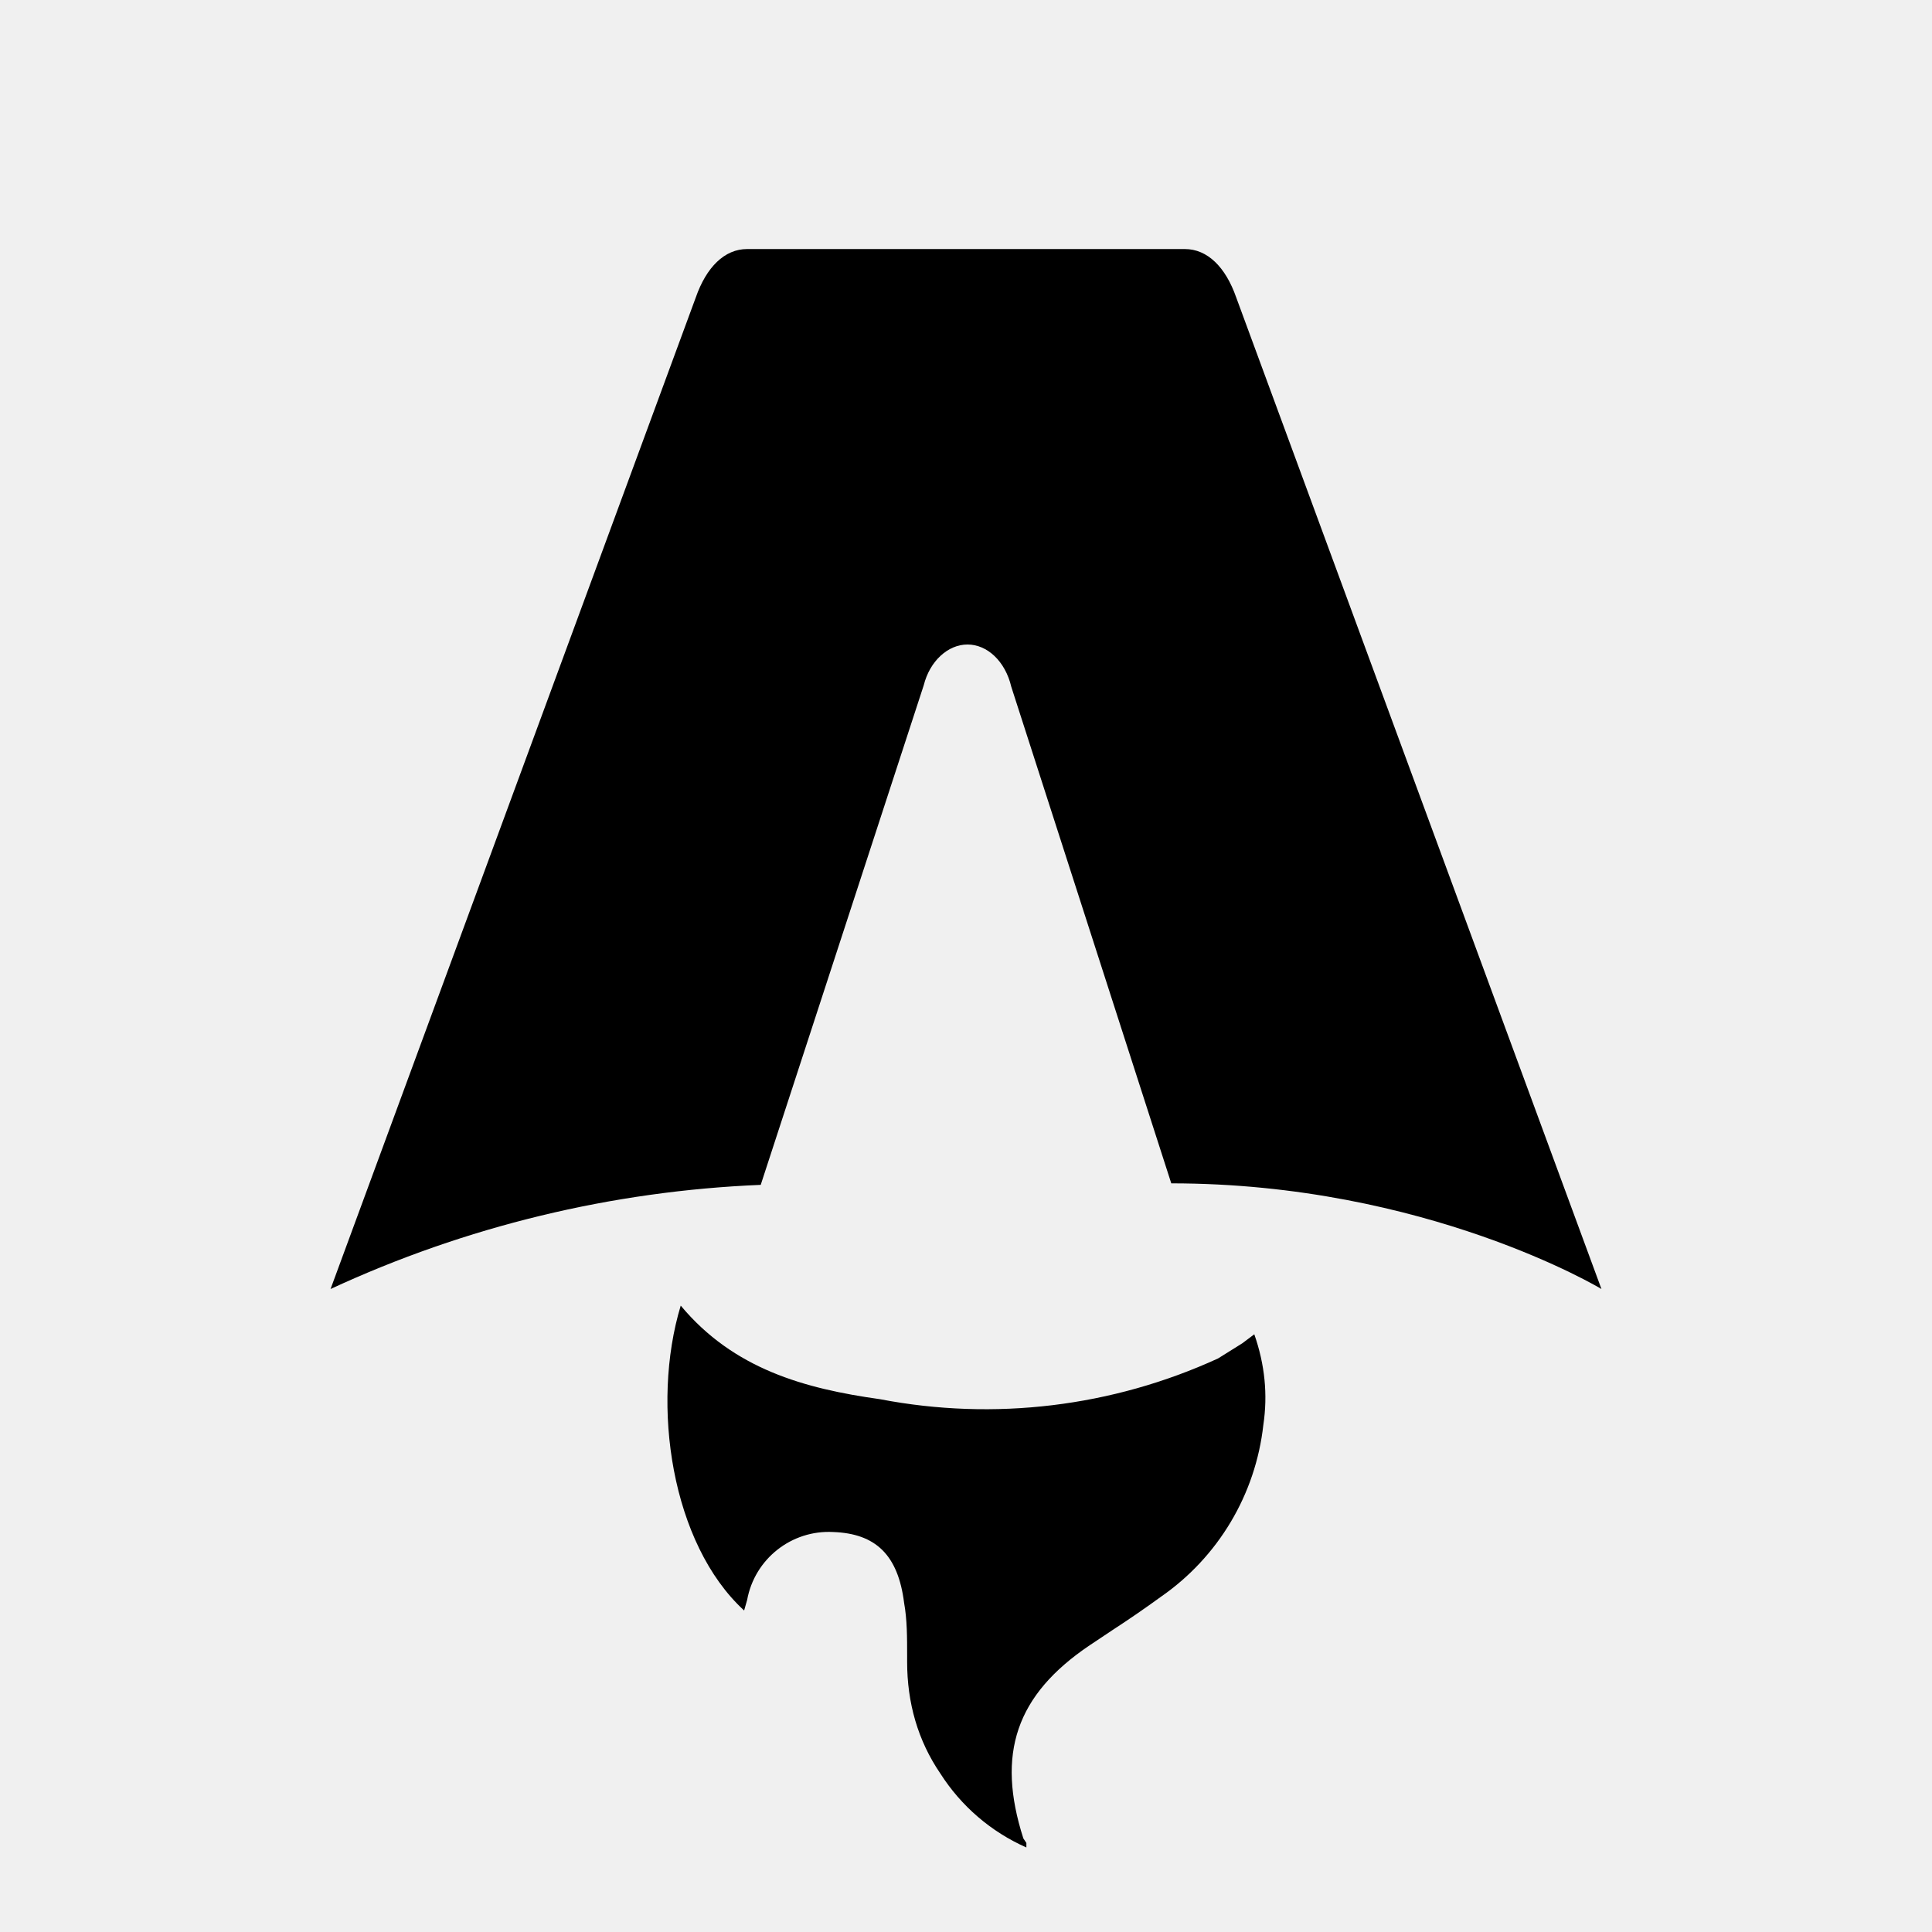
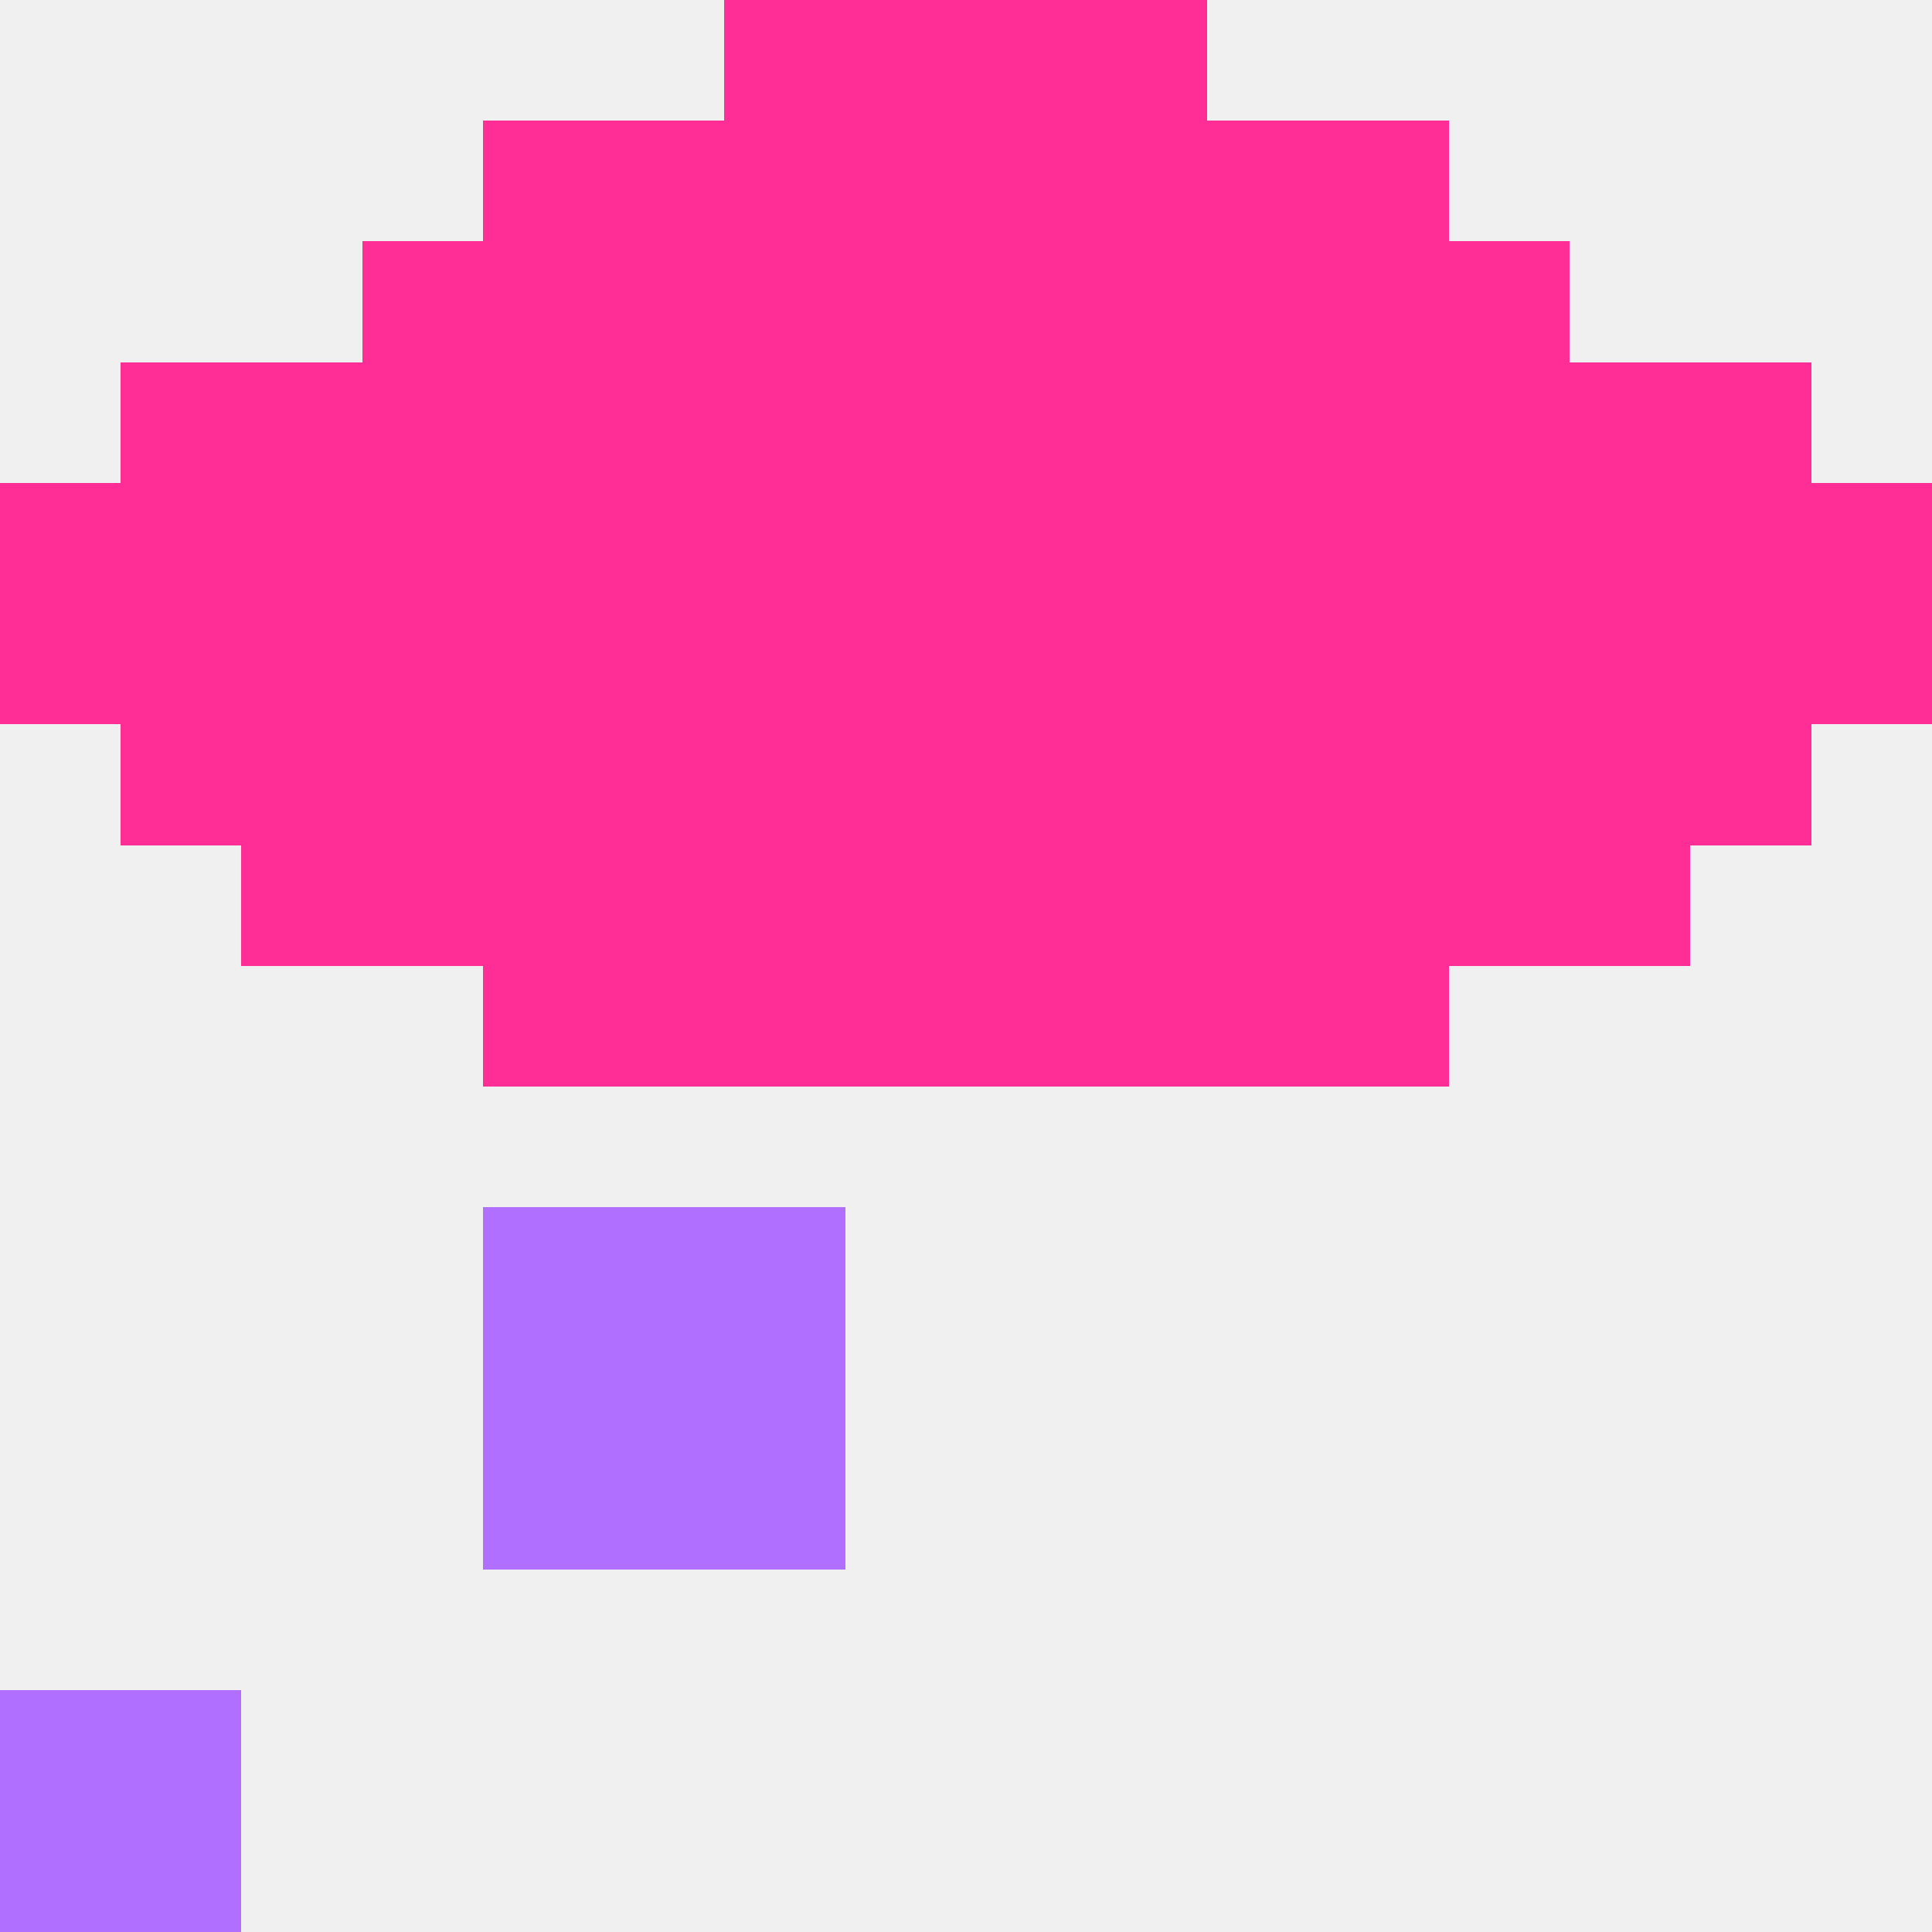
- <svg xmlns="http://www.w3.org/2000/svg" fill="none" viewBox="0 0 128 128">
-   <path d="M50.4 78.5a75.1 75.1 0 0 0-28.5 6.9l24.2-65.7c.7-2 1.9-3.2 3.4-3.2h29c1.5 0 2.7 1.2 3.4 3.2l24.2 65.7s-11.6-7-28.5-7L67 45.5c-.4-1.7-1.6-2.8-2.9-2.8-1.3 0-2.5 1.1-2.9 2.7L50.4 78.5Zm-1.1 28.2Zm-4.2-20.2c-2 6.6-.6 15.8 4.2 20.2a17.5 17.5 0 0 1 .2-.7 5.5 5.5 0 0 1 5.7-4.5c2.8.1 4.3 1.5 4.7 4.7.2 1.1.2 2.3.2 3.5v.4c0 2.7.7 5.2 2.2 7.4a13 13 0 0 0 5.7 4.9v-.3l-.2-.3c-1.8-5.6-.5-9.5 4.4-12.8l1.5-1a73 73 0 0 0 3.2-2.2 16 16 0 0 0 6.8-11.4c.3-2 .1-4-.6-6l-.8.6-1.6 1a37 37 0 0 1-22.4 2.7c-5-.7-9.7-2-13.2-6.2Z" />
-   <style>
-         path { fill: #000; }
-         @media (prefers-color-scheme: dark) {
-             path { fill: #FFF; }
-         }
-     </style>
+ <svg xmlns="http://www.w3.org/2000/svg" viewBox="0 0 16 16" shape-rendering="crispEdges">
+   <rect x="6" y="0" width="4" height="1" fill="#ff2e97" />
+   <rect x="4" y="1" width="8" height="1" fill="#ff2e97" />
+   <rect x="3" y="2" width="10" height="1" fill="#ff2e97" />
+   <rect x="1" y="3" width="14" height="1" fill="#ff2e97" />
+   <rect x="0" y="4" width="16" height="1" fill="#ff2e97" />
+   <rect x="0" y="5" width="16" height="1" fill="#ff2e97" />
+   <rect x="1" y="6" width="14" height="1" fill="#ff2e97" />
+   <rect x="2" y="7" width="12" height="1" fill="#ff2e97" />
+   <rect x="4" y="8" width="8" height="1" fill="#ff2e97" />
+   <rect x="4" y="10" width="3" height="1" fill="#b06fff" />
+   <rect x="4" y="11" width="3" height="1" fill="#b06fff" />
+   <rect x="4" y="12" width="3" height="1" fill="#b06fff" />
+   <rect x="0" y="14" width="2" height="1" fill="#b06fff" />
+   <rect x="0" y="15" width="2" height="1" fill="#b06fff" />
</svg>
